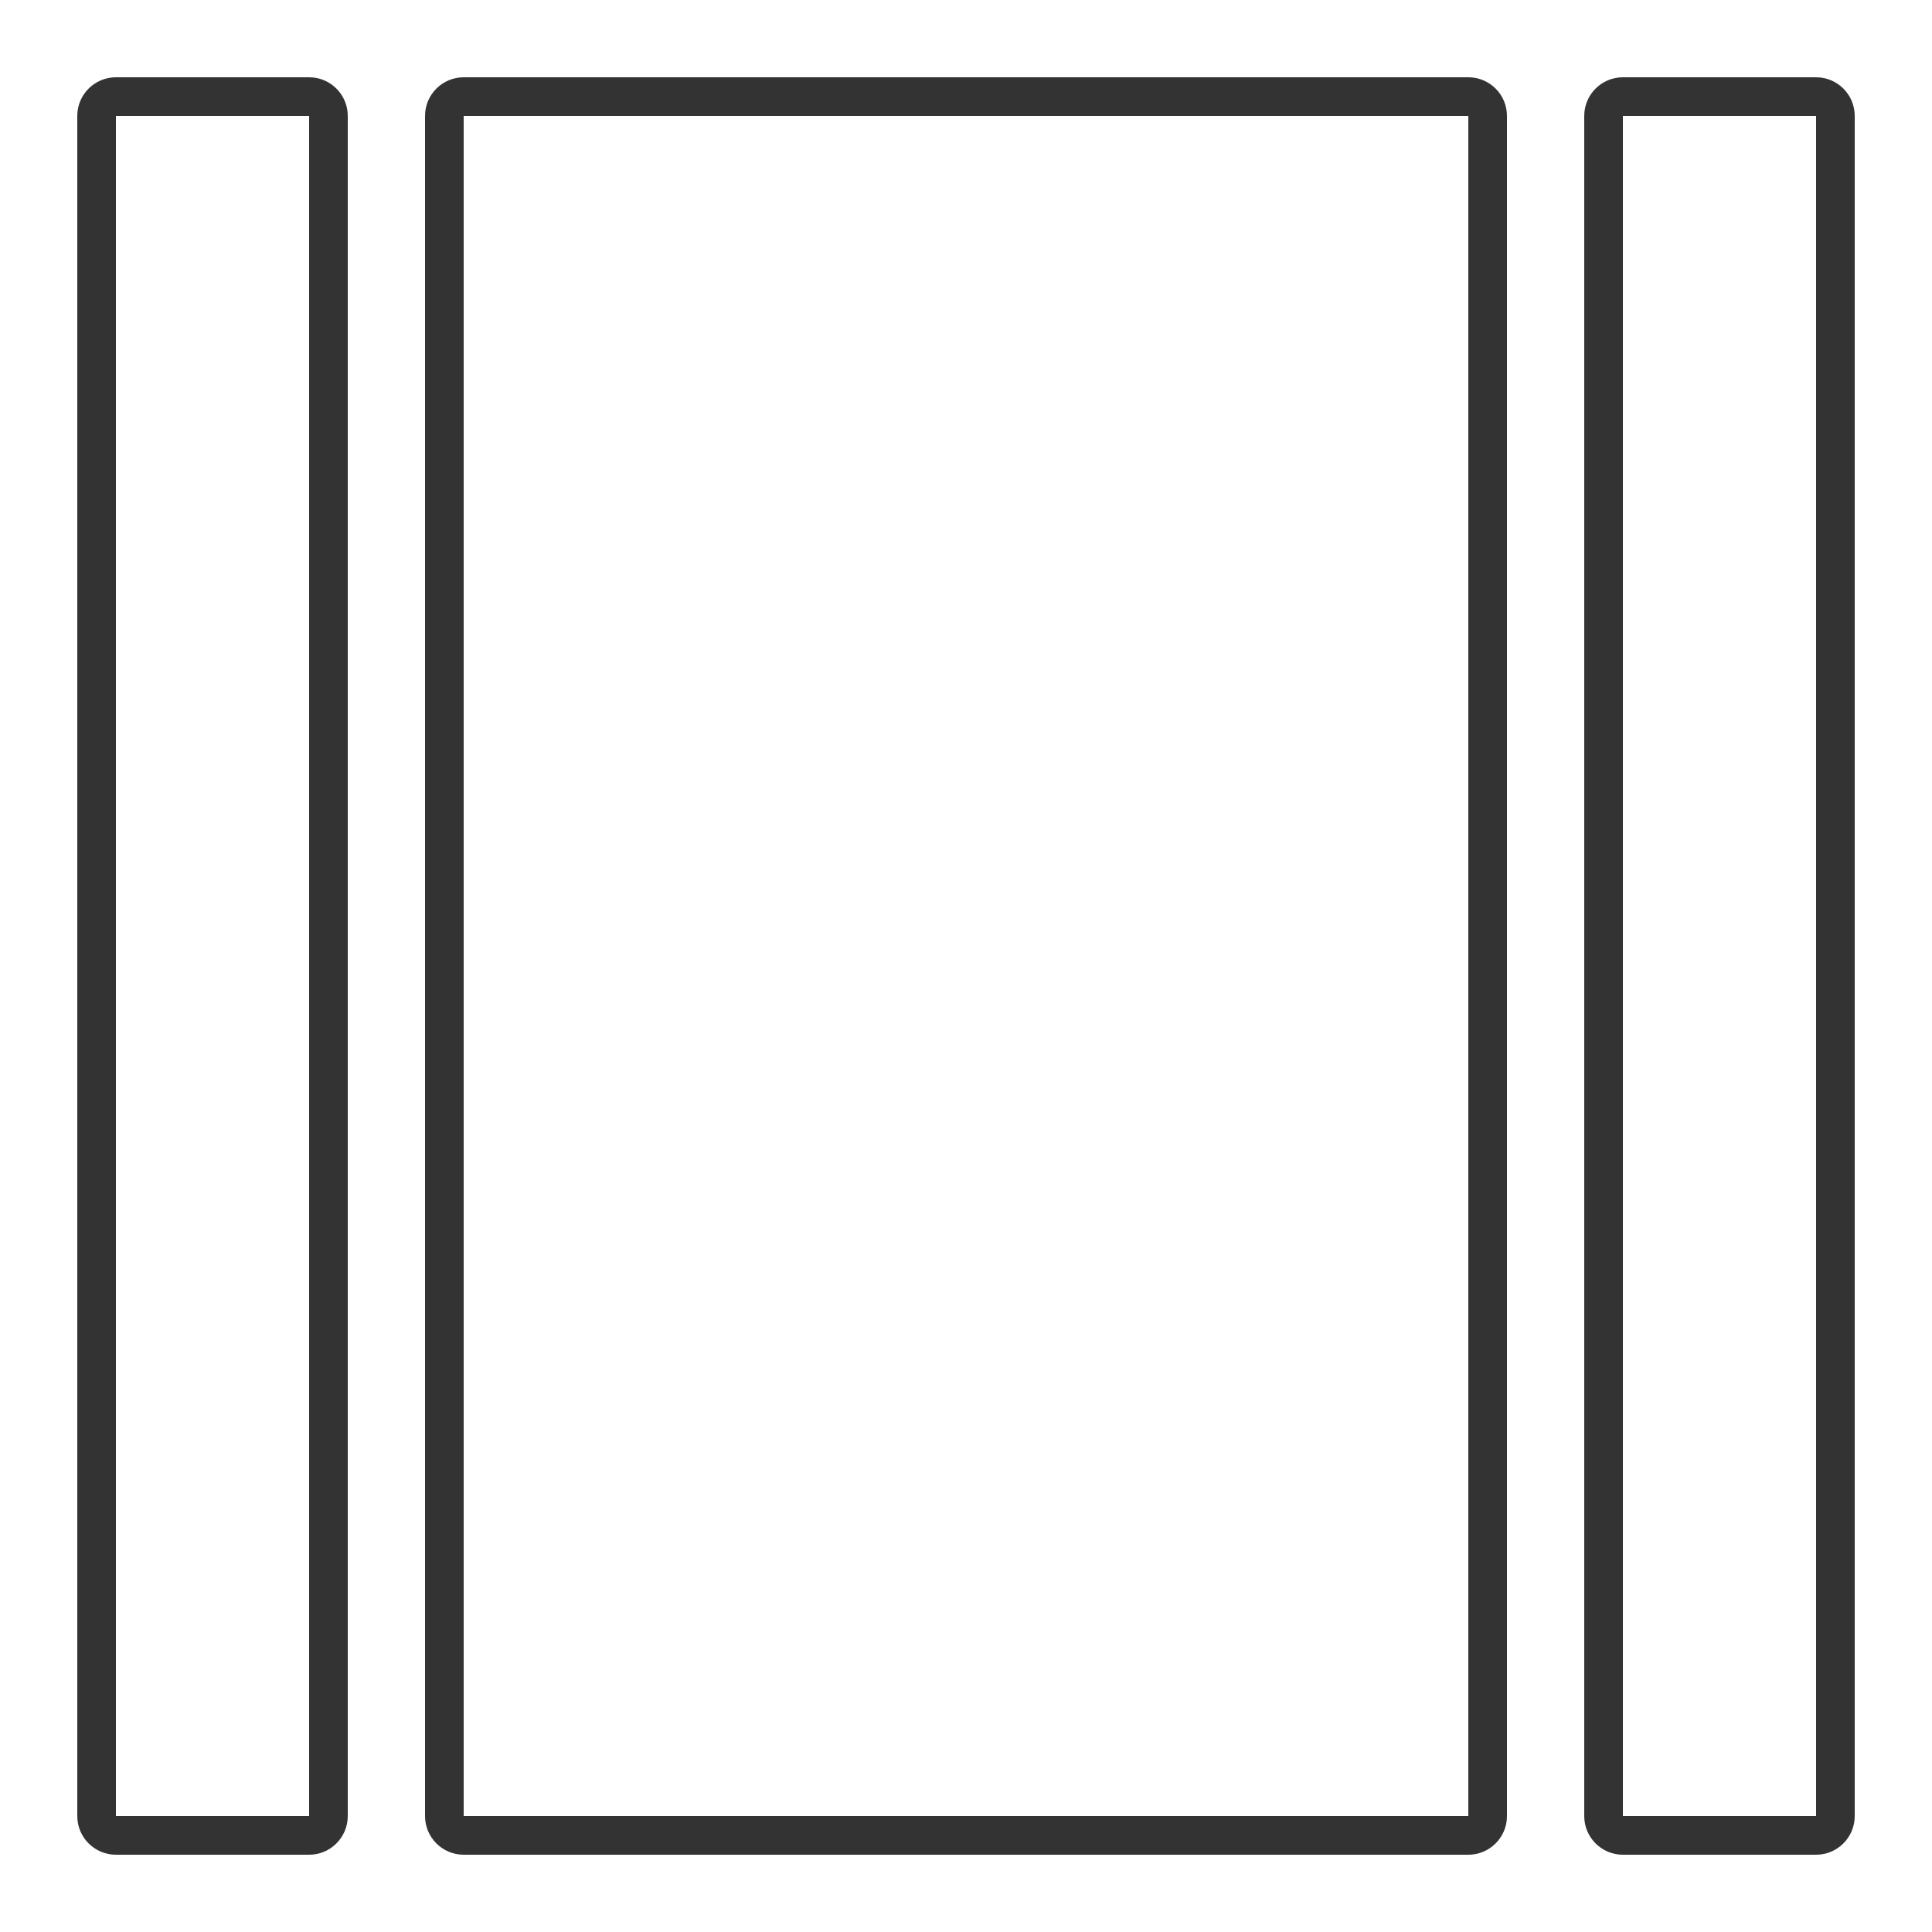
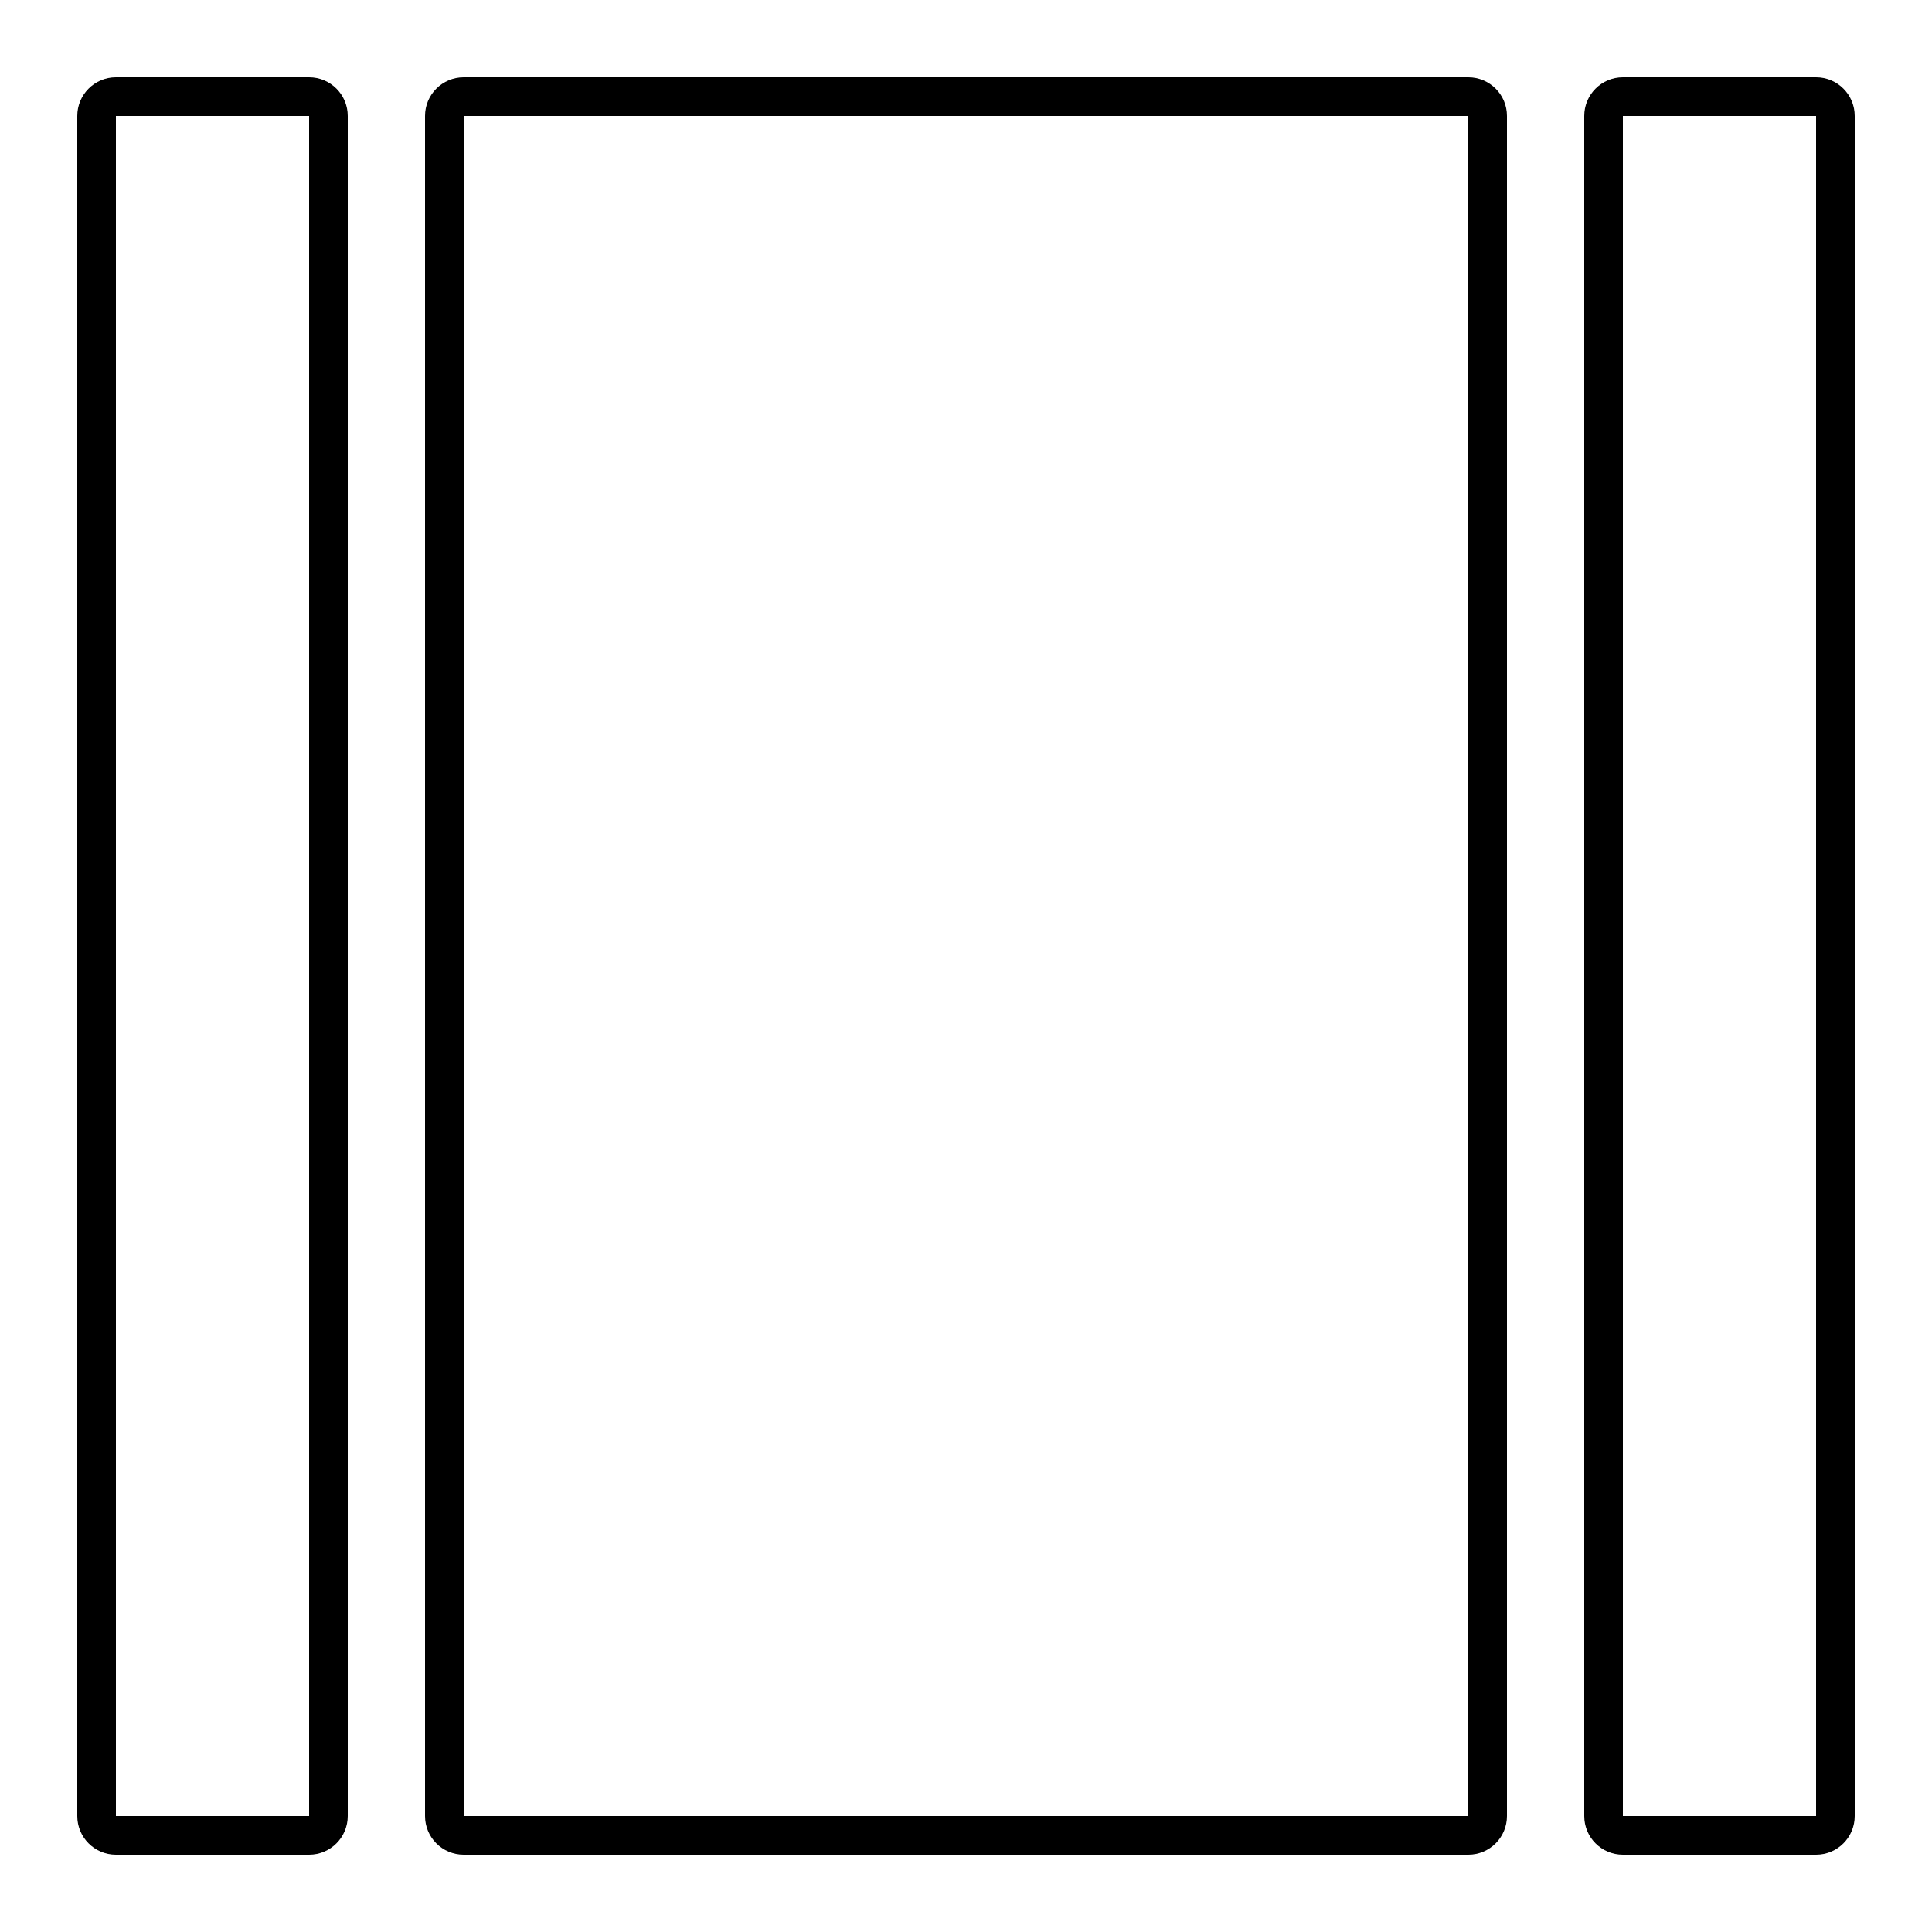
<svg xmlns="http://www.w3.org/2000/svg" width="50" height="50" viewBox="0 0 50 50">
-   <path fill="#333" d="M3,2 L8,2 C8.552,2 9,2.448 9,3 L9,47 C9,47.552 8.552,48 8,48 L3,48 C2.448,48 2,47.552 2,47 L2,3 C2,2.448 2.448,2 3,2 Z M3,3 L3,47 L8,47 L8,3 L3,3 Z M12,2 L38,2 C38.552,2 39,2.448 39,3 L39,47 C39,47.552 38.552,48 38,48 L12,48 C11.448,48 11,47.552 11,47 L11,3 C11,2.448 11.448,2 12,2 Z M12,3 L12,47 L38,47 L38,3 L12,3 Z M42,2 L47,2 C47.552,2 48,2.448 48,3 L48,47 C48,47.552 47.552,48 47,48 L42,48 C41.448,48 41,47.552 41,47 L41,3 C41,2.448 41.448,2 42,2 Z M42,3 L42,47 L47,47 L47,3 L42,3 Z" />
+   <path d="M3,2 L8,2 C8.552,2 9,2.448 9,3 L9,47 C9,47.552 8.552,48 8,48 L3,48 C2.448,48 2,47.552 2,47 L2,3 C2,2.448 2.448,2 3,2 Z M3,3 L3,47 L8,47 L8,3 L3,3 Z M12,2 L38,2 C38.552,2 39,2.448 39,3 L39,47 C39,47.552 38.552,48 38,48 L12,48 C11.448,48 11,47.552 11,47 L11,3 C11,2.448 11.448,2 12,2 Z M12,3 L12,47 L38,47 L38,3 L12,3 Z M42,2 L47,2 C47.552,2 48,2.448 48,3 L48,47 C48,47.552 47.552,48 47,48 L42,48 C41.448,48 41,47.552 41,47 L41,3 C41,2.448 41.448,2 42,2 Z M42,3 L42,47 L47,47 L47,3 L42,3 Z" />
</svg>
